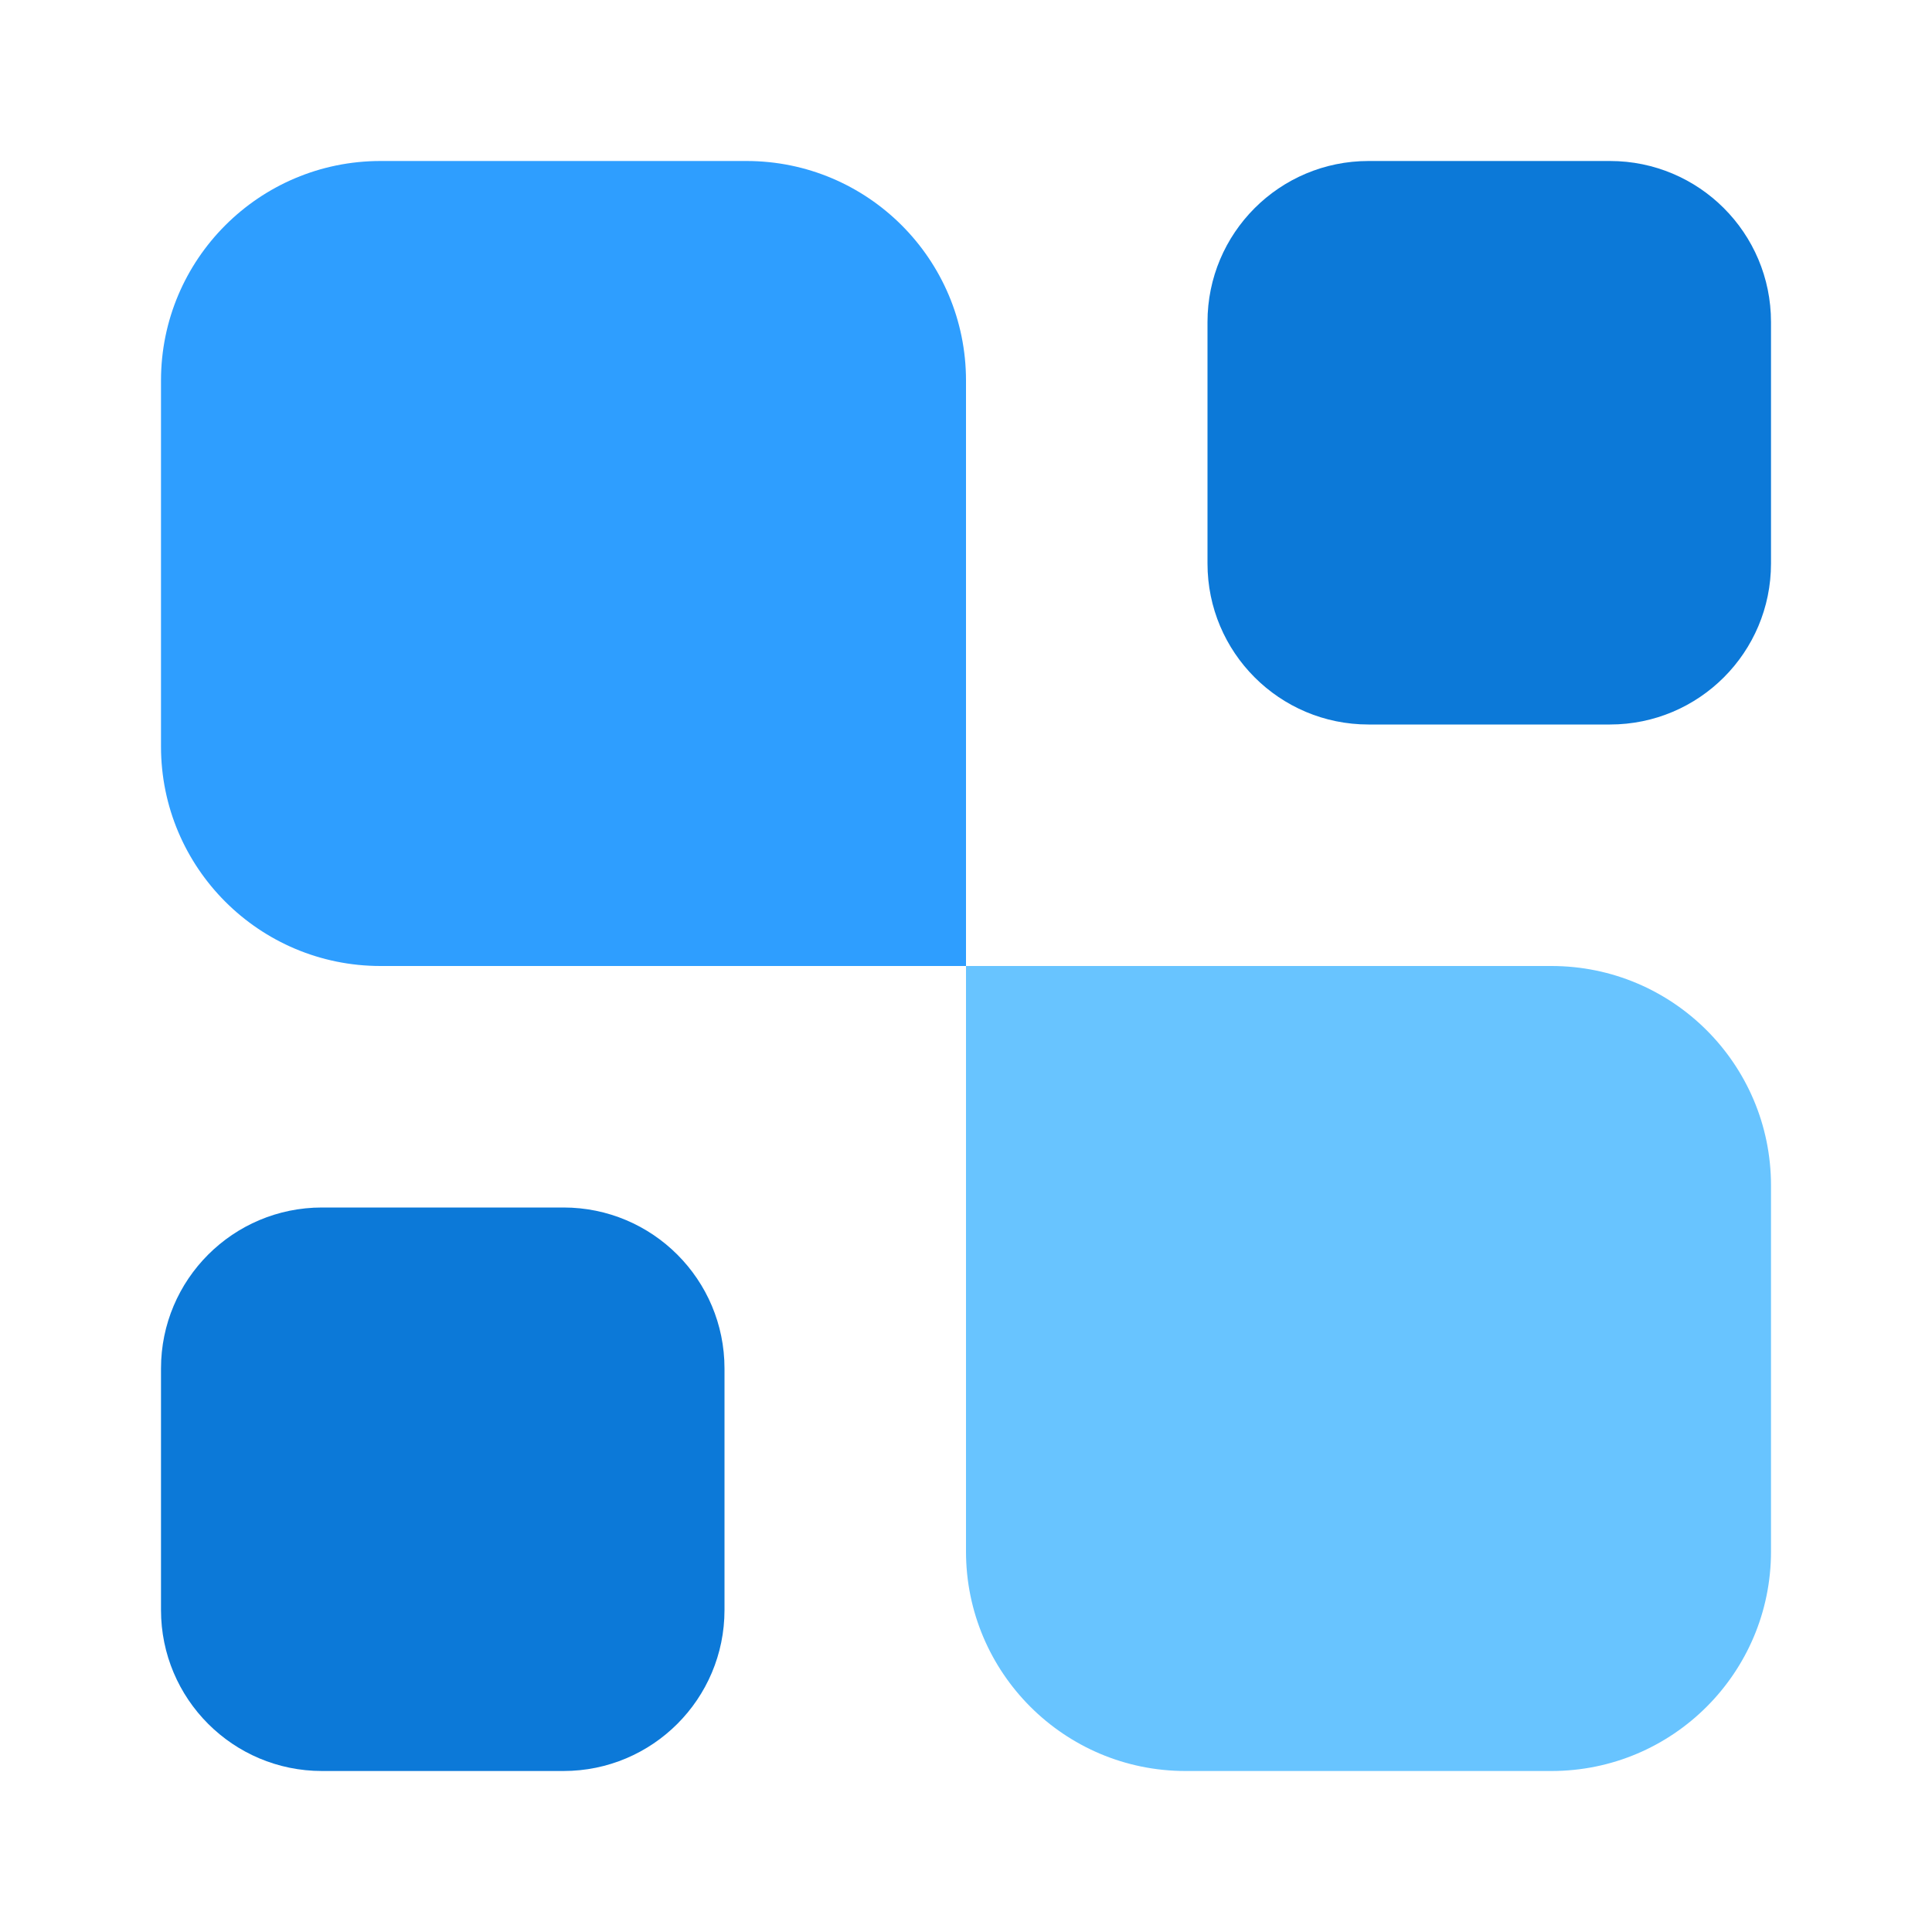
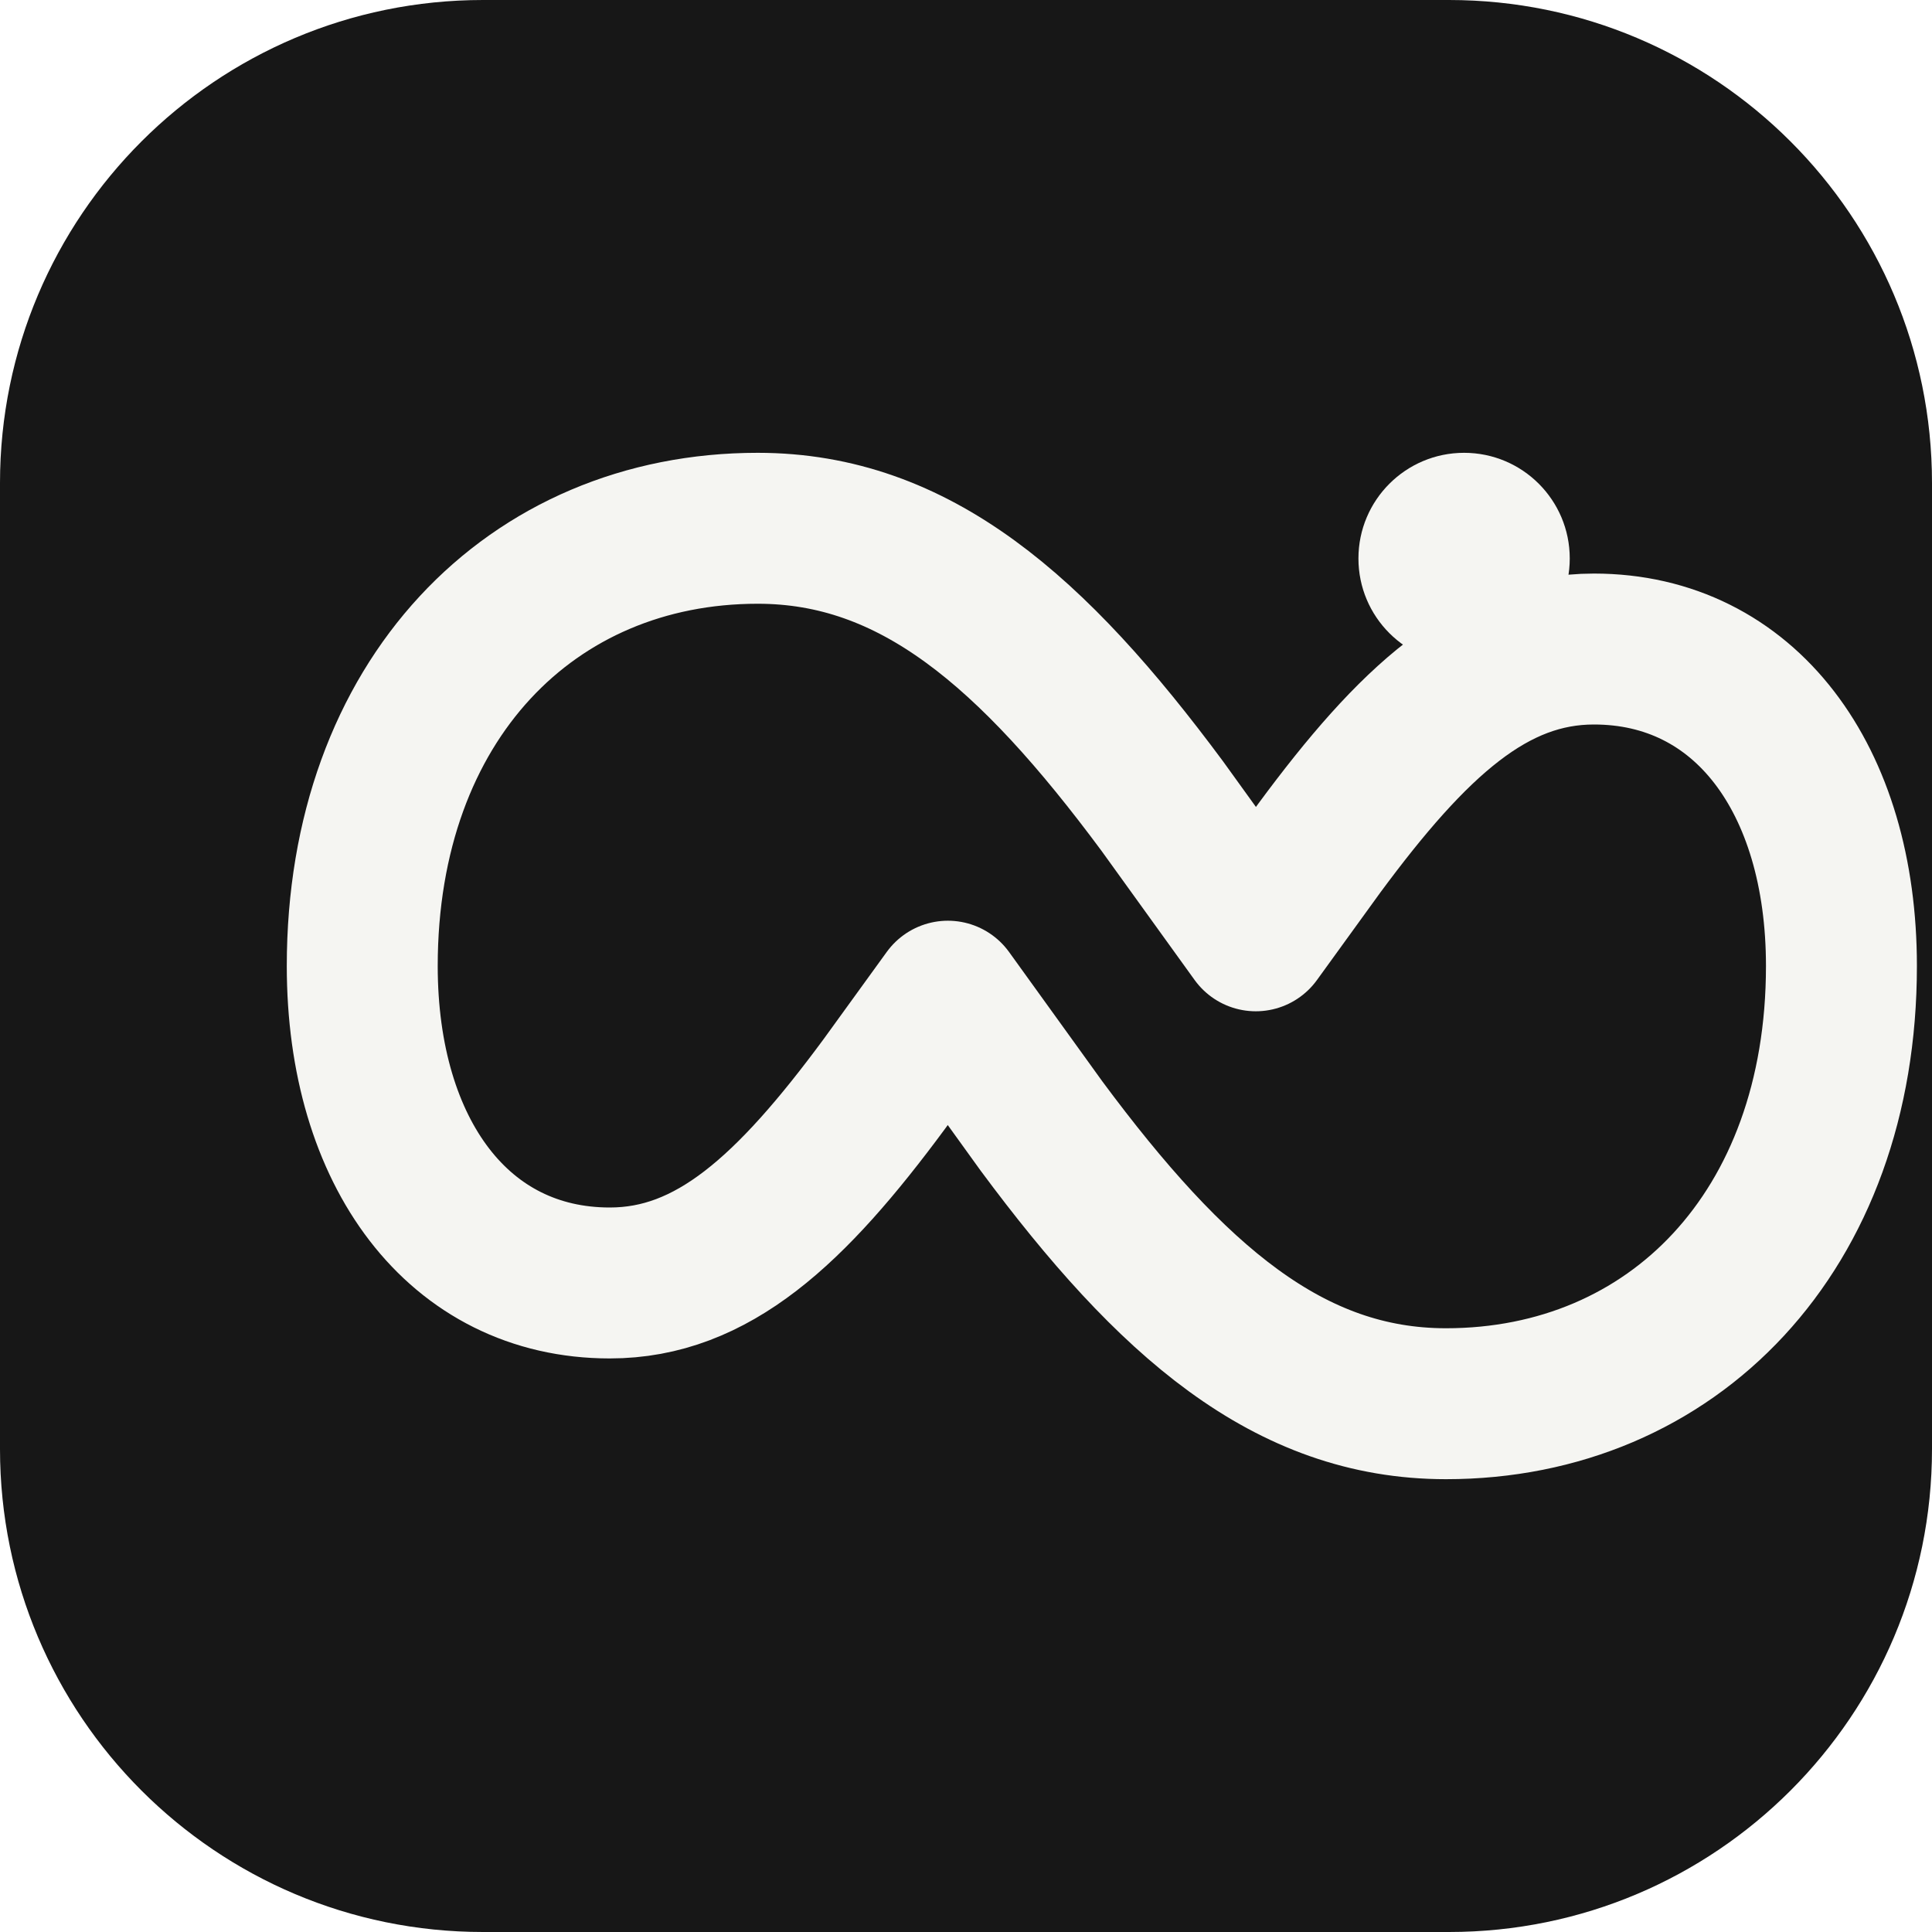
- <svg xmlns="http://www.w3.org/2000/svg" width="24" height="24" viewBox="0 0 24 24" fill="none">
-   <path d="M22 19.273C22 20.779 20.779 22 19.273 22H14.727C13.221 22 12 20.779 12 19.273V12H19.273C20.779 12 22 13.221 22 14.727V19.273Z" fill="#68C4FF" />
-   <path d="M20 2C21.105 2 22 2.895 22 4V7C22 8.105 21.105 9 20 9H17C15.895 9 15 8.105 15 7V4C15 2.895 15.895 2 17 2H20Z" fill="#0C79D8" />
-   <path d="M7 15C8.105 15 9 15.895 9 17V20C9 21.105 8.105 22 7 22H4C2.895 22 2 21.105 2 20V17C2 15.895 2.895 15 4 15H7Z" fill="#0C79D8" />
-   <path d="M12 12H4.727C3.221 12 2 10.779 2 9.273V4.727C2 3.221 3.221 2 4.727 2H9.273C10.779 2 12 3.221 12 4.727V12Z" fill="#2E9EFF" />
+ <svg xmlns="http://www.w3.org/2000/svg" viewBox="0 0 64 64">
+   <rect width="64" height="64" rx="16" fill="#171717" />
+   <path d="M12 32c0-8.8 5.6-14.5 13.1-14.5 5.2 0 9.1 3.4 13.4 9.2l3.1 4.3 2.1-2.9c3.1-4.2 5.7-6.6 9.1-6.6 5 0 8.2 4.3 8.2 10.5 0 8.8-5.6 14.5-13.1 14.5-5.2 0-9.1-3.4-13.4-9.2l-3.1-4.3-2.1 2.9c-3.1 4.2-5.7 6.6-9.1 6.6C15.2 42.5 12 38.2 12 32Z" fill="none" stroke="#F5F5F2" stroke-linecap="round" stroke-linejoin="round" stroke-width="5" />
+   <circle cx="48.5" cy="18.5" r="3.5" fill="#F5F5F2" />
</svg>
